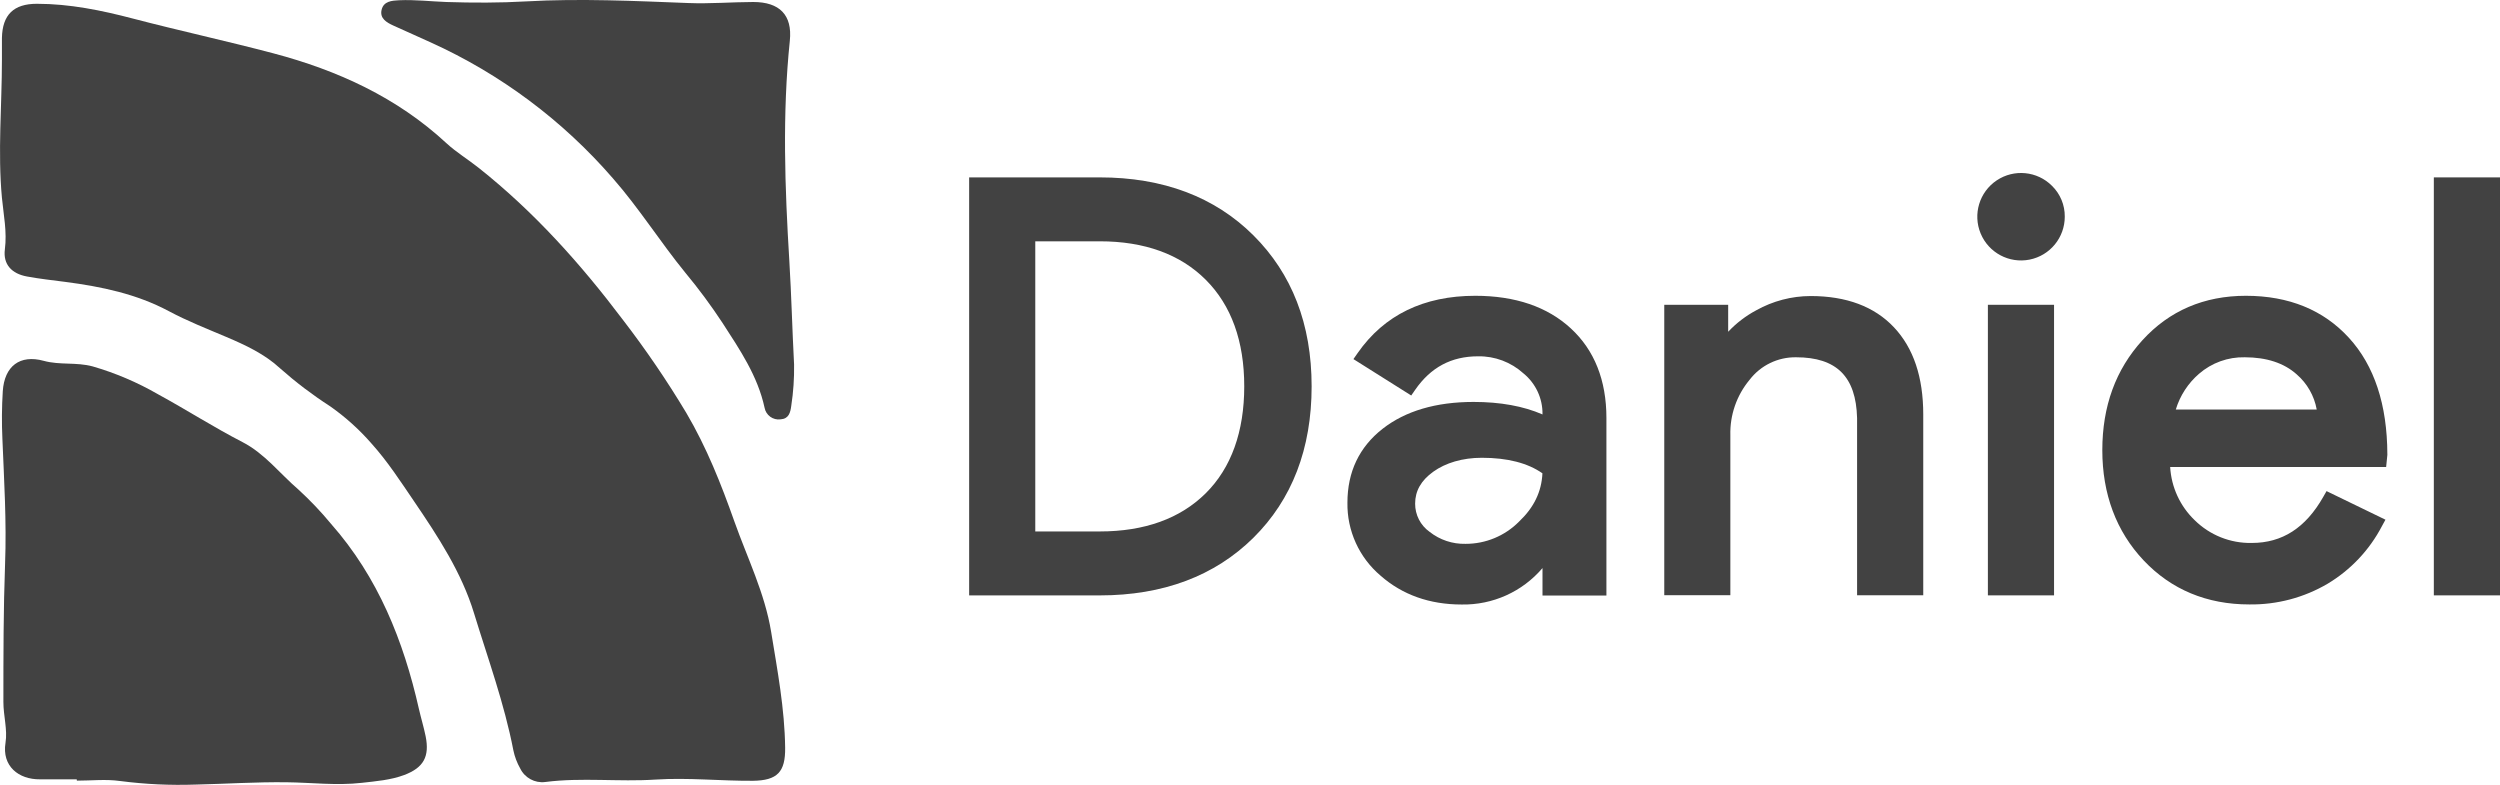
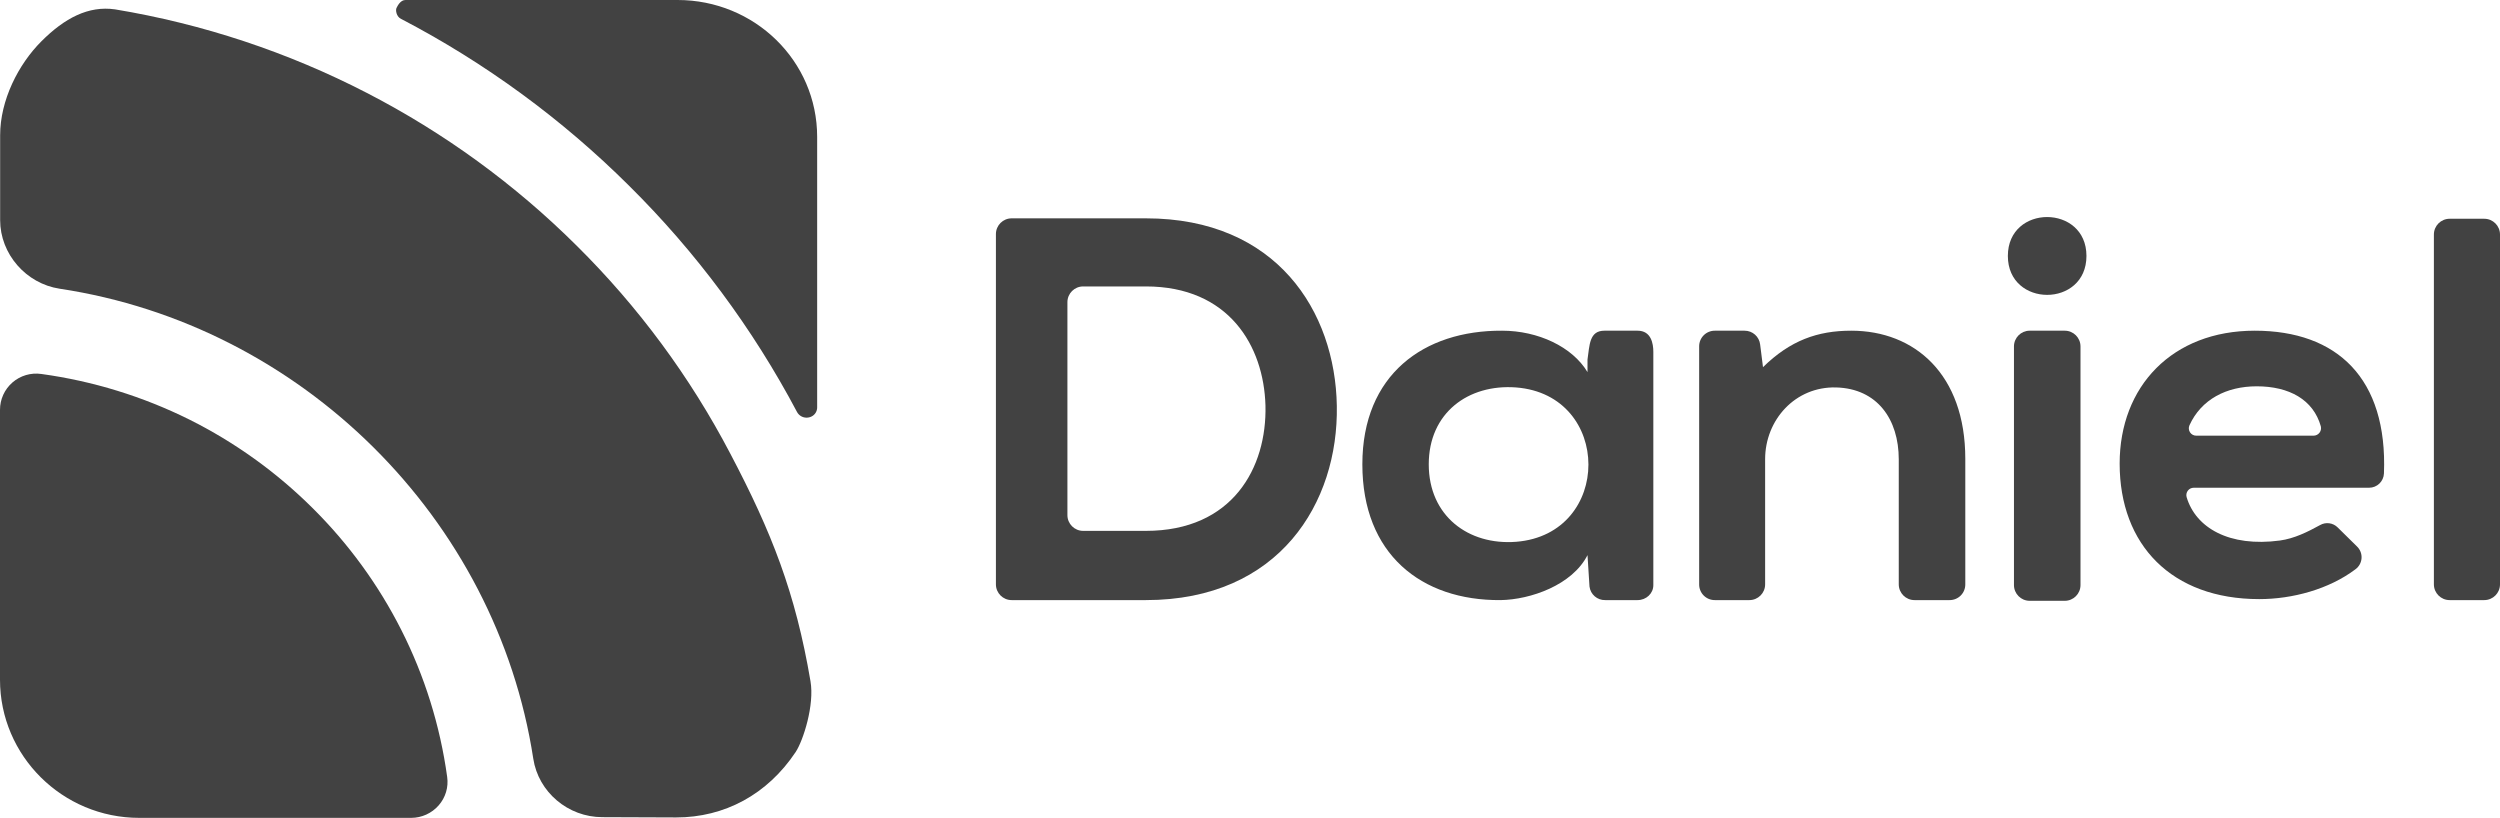
- <svg xmlns="http://www.w3.org/2000/svg" viewBox="0 0 699.74 219.61">
+ <svg xmlns="http://www.w3.org/2000/svg" viewBox="0 0 1762.2 576.5">
  <defs>
    <style>.cls-1{fill:#424242;}</style>
  </defs>
  <g id="Layer_2" data-name="Layer 2">
-     <g id="Final_Group" data-name="Final Group">
-       <path class="cls-1" d="M183.46,218.2c-10.28.68-20.59-.64-30.86.68a6.82,6.82,0,0,1-7-3.8,17.43,17.43,0,0,1-1.91-5.06c-2.53-13.1-7.11-25.63-11-38.34-3.49-11.47-10.11-21.53-16.81-31.39-3.74-5.49-7.35-11.08-11.84-16.08a64.48,64.48,0,0,0-11.65-10.5,115.18,115.18,0,0,1-14-10.62c-4.31-4-9.68-6.5-15.1-8.8s-10.86-4.43-16-7.18c-9.1-4.86-18.9-6.88-28.95-8.2-3.61-.47-7.22-.86-10.79-1.52C3.27,76.61.83,74,1.36,69.82,2,64.88,1,60.17.54,55.37c-1.2-12.9,0-25.8,0-38.7,0-2,0-4,0-6.05.13-6.5,3.29-9.56,9.78-9.56,9.17,0,18.07,1.83,26.86,4.13,13.08,3.42,26.29,6.29,39.35,9.74,17.93,4.75,34.56,12.31,48.4,25.13,2.8,2.59,6.14,4.59,9.15,7,15.44,12.26,28.46,26.8,40.3,42.5a272.64,272.64,0,0,1,17.71,26c5.69,9.66,9.75,19.91,13.45,30.37,3.63,10.24,8.53,20.07,10.3,30.93s3.78,21.48,3.92,32.42c.09,6.79-2.18,9.17-9,9.26C201.64,218.6,192.56,217.61,183.46,218.2Z" />
-       <path class="cls-1" d="M21.47,218.13c-3.43,0-6.86,0-10.29,0-5.95.06-10.69-3.67-9.64-10.22.6-3.68-.6-7.61-.59-11.43,0-12.89,0-25.8.47-38.68.45-11.72-.28-23.37-.75-35a123.11,123.11,0,0,1,.11-13.31c.46-7,4.77-10.33,11.47-8.49,4.52,1.24,9.09.31,13.7,1.56a82.71,82.71,0,0,1,18.24,7.77c8,4.36,15.61,9.25,23.68,13.41,6.22,3.2,10.45,8.81,15.63,13.26a95.94,95.94,0,0,1,9.16,9.63c13.16,14.92,20.28,32.71,24.6,51.83.58,2.55,1.36,5.07,1.88,7.64,1.13,5.68-.58,8.77-6,10.82-3.81,1.42-7.83,1.73-11.86,2.19-7.07.81-14.09-.08-21.13-.16-8.49-.1-17,.46-25.42.65a128.7,128.7,0,0,1-21.13-1c-4-.56-8-.1-12.08-.1Z" />
-       <path class="cls-1" d="M222.26,102.05a68.83,68.83,0,0,1-.78,11.47c-.25,2-.71,3.7-3,3.85a4,4,0,0,1-4.48-3.25c-1.92-8.89-6.94-16.26-11.74-23.69a157.47,157.47,0,0,0-10.44-14.1c-7-8.58-12.9-18-20.26-26.4a148.55,148.55,0,0,0-51-38.06c-3.49-1.57-7-3.13-10.47-4.72-1.9-.87-3.85-2-3.28-4.41s2.86-2.57,4.9-2.67c4.41-.2,8.82.33,13.22.49,7.47.25,14.93.25,22.35-.17,15.16-.86,30.27-.12,45.4.46,6,.24,12.09-.27,18.14-.29,7.36,0,11,3.62,10.25,10.84C218.94,32,219.68,52.47,220.93,73,221.52,82.69,221.75,92.38,222.26,102.05Z" />
-       <path class="cls-1" d="M350.81,65.86c-10.81-10.76-25.28-16.21-43-16.21H271.26v117h36.56c17.71,0,32.18-5.43,43-16.13s16.3-24.95,16.3-42.37S361.62,76.61,350.81,65.86Zm-43,82.89H289.77V67.54h18.05c12.53,0,22.52,3.62,29.67,10.77s10.77,17.19,10.77,29.83-3.62,22.81-10.77,29.91S320.36,148.75,307.82,148.75Z" />
-       <path class="cls-1" d="M439.67,91.92c-6.56-6.06-15.56-9.13-26.76-9.13-14.41,0-25.48,5.38-32.89,16l-1.2,1.72L395,110.7l1.09-1.58c4.38-6.32,10.14-9.39,17.61-9.39a18.45,18.45,0,0,1,12.72,4.79,14.48,14.48,0,0,1,5.32,11.36V116c-5.35-2.33-11.82-3.5-19.3-3.5-10.51,0-19.08,2.53-25.46,7.52-6.53,5.11-9.84,12.06-9.84,20.67a26.21,26.21,0,0,0,9.28,20.44c6.08,5.35,13.72,8.07,22.7,8.07A29,29,0,0,0,431.74,159v7.69h17.89V117C449.63,106.46,446.28,98,439.67,91.92Zm-7.95,40.56c-.24,5.16-2.39,9.58-6.53,13.5a21,21,0,0,1-15,6.24,15.63,15.63,0,0,1-10.05-3.36,9.61,9.61,0,0,1-4.05-7.89c0-3.56,1.66-6.49,5.09-8.95s8.15-3.89,13.58-3.89C421.94,128.13,427.62,129.6,431.72,132.48Z" />
-       <path class="cls-1" d="M538.31,116v50.61H519.79V117C519.5,105.44,514.07,100,502.7,100a16.1,16.1,0,0,0-13,6.31,23.28,23.28,0,0,0-5.38,15.52v44.77H465.82V85.31h17.89v7.55a30.44,30.44,0,0,1,7.84-6,31.3,31.3,0,0,1,15.25-4c10,0,17.84,2.94,23.31,8.75S538.31,105.56,538.31,116Z" />
-       <path class="cls-1" d="M577.92,60.65A12.24,12.24,0,1,1,574.33,52,11.87,11.87,0,0,1,577.92,60.65Z" />
-       <rect class="cls-1" x="556.4" y="85.31" width="18.52" height="81.33" />
-       <path class="cls-1" d="M657.47,94.57c-7.14-7.82-16.85-11.78-28.85-11.78-11.69,0-21.42,4.17-28.94,12.41S588.43,113.73,588.43,126s3.9,22.75,11.59,30.88,17.66,12.3,29.55,12.3a42.1,42.1,0,0,0,21.93-5.8,40.79,40.79,0,0,0,15.18-16.09l1-1.83-16.49-8-.93,1.63c-4.92,8.66-11.47,12.88-20,12.88a22.11,22.11,0,0,1-16-6.39,22.45,22.45,0,0,1-6.84-14.86h60.45l.34-3.38v-.2C668.17,113.27,664.57,102.33,657.47,94.57ZM628.3,100c6.09,0,11,1.61,14.53,4.78a17,17,0,0,1,5.61,9.84H609a21.37,21.37,0,0,1,6.5-10A18.92,18.92,0,0,1,628.3,100Z" />
-       <rect class="cls-1" x="681.22" y="49.65" width="18.52" height="116.99" />
+     <g id="Layer_1-2" data-name="Layer 1">
+       <path class="cls-1" d="M1130.9,233.1h23.4c9.6,0,11.1,9.1,11.1,14.9V412.5c0,5.8-5,10.5-11.1,10.5h-22.8a10.9,10.9,0,0,1-11.1-9.6l-1.4-22.1c-10.7,21.1-40.2,31.4-61.3,31.7-56,.4-97.4-32.5-97.4-95.7s43.3-94.5,98.5-94.2c25.3,0,49.5,11.3,60.2,29.2v-8.9C1120.5,243.3,1120.2,233.1,1130.9,233.1Zm-123.8,94.2c0,36.4,28,57.2,61.6,54.6,68-5.4,67.9-103.6-.1-108.8C1035,270.6,1007.1,291,1007.1,327.3Z" />
+       <path class="cls-1" d="M942.3,286.1C943.5,354.2,901.9,423,807.7,423H713.1A11.1,11.1,0,0,1,702,411.9V165a11.1,11.1,0,0,1,11.1-11.1h94.6C900,153.9,941.2,219.6,942.3,286.1Zm-189.9,77a11.1,11.1,0,0,0,11.1,11.1h44.2c61.2,0,85.4-44.6,84.3-88.4-1.2-42-25.8-83.9-84.3-83.9H763.5A11.1,11.1,0,0,0,752.4,213Z" />
+       <path class="cls-1" d="M1349.5,423a11.1,11.1,0,0,1-11.1-11.1V323.8c0-28.3-15.2-49.9-44.1-50.7s-50.1,22.9-50.1,50.6v88.2a11.1,11.1,0,0,1-11.1,11.1h-24.3a11,11,0,0,1-11.1-11.1V244.2a11,11,0,0,1,11.1-11.1h20.9a11,11,0,0,1,11,9.8l2,15.9c19.2-18.8,38.4-25.7,62.2-25.7,44.7,0,80.4,30.7,80.4,90.3v88.5a11,11,0,0,1-11.1,11.1Z" />
+       <path class="cls-1" d="M1470.7,180.4c0,36.6-55.4,36.6-55.4,0S1470.7,143.9,1470.7,180.4Zm-51.1,63.8V412.4a11.1,11.1,0,0,0,11,11.1h24.8a11.1,11.1,0,0,0,11.1-11.1V244.2a11.1,11.1,0,0,0-11.1-11.1h-24.8A11.1,11.1,0,0,0,1419.6,244.2Z" />
+       <path class="cls-1" d="M1541.3,350.4c6.4,21.6,30,35.4,65.8,30.6,10.1-1.4,19.4-6,28.3-10.9a10.3,10.3,0,0,1,12.4,1.7l13.7,13.5a10.5,10.5,0,0,1-1.1,15.9c-18.8,14.2-44.6,21.1-67.9,21.1-61.7,0-98.4-38.2-98.4-95.5,0-54.5,37.1-93.7,95.2-93.7s93.7,33.6,91.1,100.6a10.5,10.5,0,0,1-10.5,10.1H1546.3A5.2,5.2,0,0,0,1541.3,350.4Zm89.5-43.3a5.3,5.3,0,0,0,5.1-6.6c-5.3-18.8-22.3-28.2-45.2-28.2-21.3,0-39.1,9.2-47.4,27.5a5.2,5.2,0,0,0,4.8,7.3Z" />
+       <path class="cls-1" d="M1762.2,165.3V411.9a11.1,11.1,0,0,1-11.1,11.1h-24.4a11.1,11.1,0,0,1-11.1-11.1V165.3a11.1,11.1,0,0,1,11.1-11.1h24.4A11.1,11.1,0,0,1,1762.2,165.3Z" />
+       <path class="cls-1" d="M576,96.5V287.2a7.1,7.1,0,0,1-4,6.4,7.8,7.8,0,0,1-3.6.8,7.6,7.6,0,0,1-6.6-4A657.7,657.7,0,0,0,443.3,130.8,661.9,661.9,0,0,0,282.5,13.2c-3.1-1.6-3.8-6-3-7.6S282.3,0,285.8,0H477.6C531.8,0,576,42.8,576,96.5Z" />
+       <path class="cls-1" d="M309.2,567.7a25.8,25.8,0,0,1-19.4,8.8H98.2C44,576.5,0,532.8,0,479.1V288.9a25.5,25.5,0,0,1,29.1-25.3,337.5,337.5,0,0,1,104.5,32.2A336.1,336.1,0,0,1,220.2,358a332.4,332.4,0,0,1,62.6,85.9,328.8,328.8,0,0,1,32.4,103.7A25,25,0,0,1,309.2,567.7Z" />
+       <path class="cls-1" d="M560.9,530c-20,30.1-50.3,46.2-84.3,46.2l-52-.2c-24.2,0-45.1-17.7-48.7-41.2C349.9,365.4,212.6,229.2,42,203.5,18.4,199.9.1,179.1.1,155.1V95.4c0-24.8,12.8-50,29.1-66.3S62.3,3.9,81.1,6.6A601.2,601.2,0,0,1,258.6,65.5,599.2,599.2,0,0,1,406.4,173.1,594,594,0,0,1,514.8,319.8c29.1,55.3,45.9,97.9,56.5,160.4C574.2,497,566.2,521.9,560.9,530Z" />
    </g>
  </g>
</svg>
